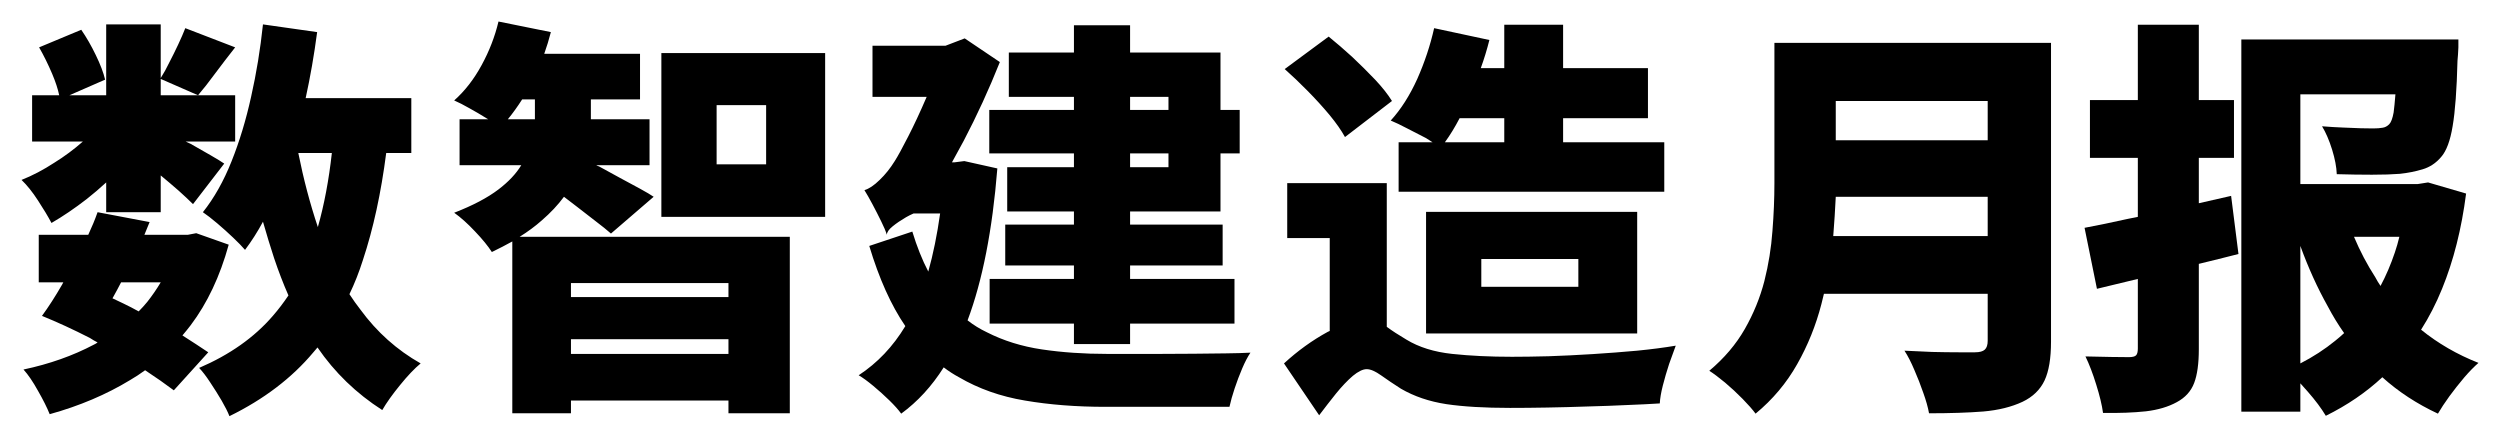
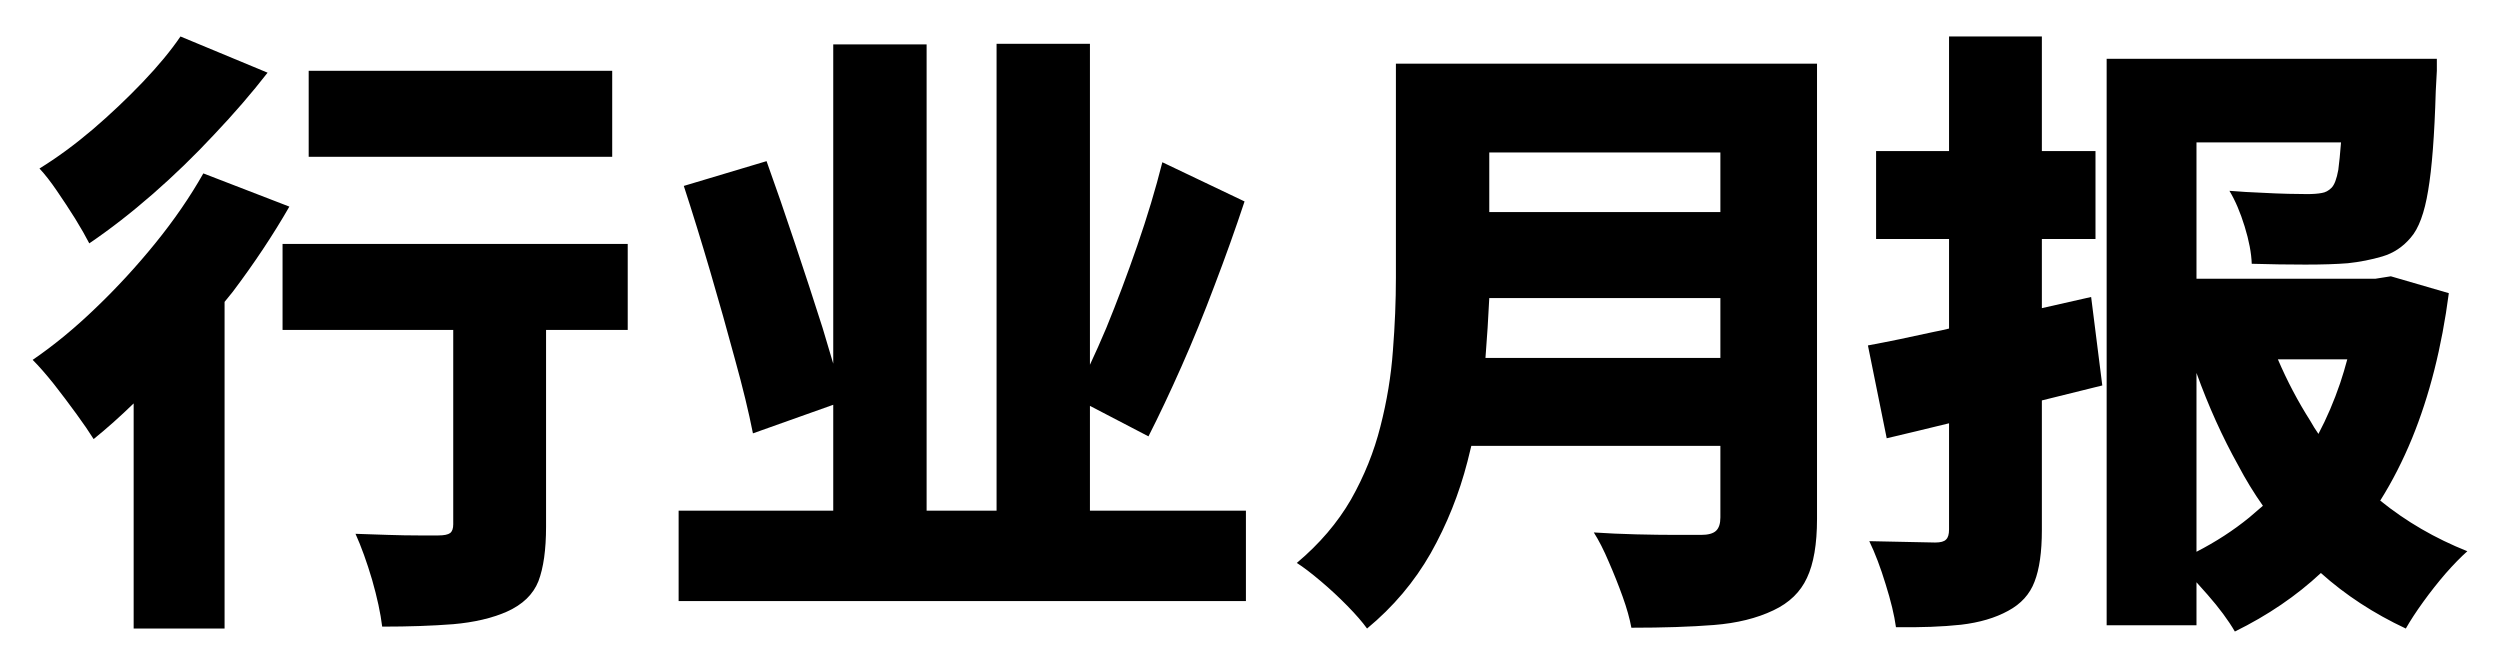
- <svg xmlns="http://www.w3.org/2000/svg" viewBox="0 -122.0 1393.7 244.0">
-   <path id="accent" d="M146.6-108.4L146.6-108.4L176.8-104.1Q174.3-85.1 170.4-67.3L170.4-67.3L229.3-67.3L229.3-36.7L215.3-36.7Q211.0-3.2 202.3 23.0L202.3 23.0Q199.1 33.1 194.8 42.0L194.8 42.0Q197.8 46.6 201.0 50.7L201.0 50.7Q214.7 69.4 234.5 80.6L234.5 80.6Q229.3 84.9 223.0 92.7Q216.7 100.4 213.1 106.6L213.1 106.6Q191.4 92.7 177.0 71.7L177.0 71.7Q175.9 73.0 174.7 74.4L174.7 74.4Q156.7 95.9 127.9 110.0L127.9 110.0Q126.6 106.6 123.6 101.4Q120.6 96.3 117.2 91.2Q113.8 86.0 111.0 83.1L111.0 83.1Q136.6 72.1 152.1 54.1L152.1 54.1Q156.7 48.8 160.8 42.7L160.8 42.7Q156.5 32.9 152.8 21.9L152.8 21.9Q149.6 12.1 146.6 1.6L146.6 1.6Q142.1 10.0 136.6 17.3L136.6 17.3Q134.3 14.6 130.0 10.5Q125.7 6.4 121.1 2.5Q116.5-1.4 113.1-3.7L113.1-3.7Q122.5-15.5 129.1-32.1Q135.7-48.6 140.0-68.1Q144.4-87.6 146.6-108.4ZM17.9-43.1L17.9-68.9L33.0-68.9Q31.9-74.2 29.1-80.8L29.1-80.8Q25.7-88.8 21.8-95.6L21.8-95.6L45.3-105.4Q49.7-99.0 53.4-91.3Q57.2-83.5 58.6-77.6L58.6-77.6L38.7-68.9L59.2-68.9L59.2-108.4L89.6-108.4L89.6-78.5Q92.1-82.4 94.4-87.2L94.4-87.2Q96.9-92.0 99.3-97.1Q101.7-102.2 103.3-106.3L103.3-106.3L131.1-95.6Q125.2-88.1 119.9-81.0Q114.7-73.9 110.4-68.9L110.4-68.9L131.1-68.9L131.1-43.1L103.5-43.1Q104.9-42.4 106.3-41.8L106.3-41.8Q112.4-38.3 117.5-35.4Q122.7-32.4 125.0-30.8L125.0-30.8L107.6-8.2Q104.4-11.4 99.6-15.7L99.6-15.7Q94.8-19.9 89.6-24.2L89.6-24.2L89.6-3.7L59.2-3.7L59.2-20.3Q54.0-15.5 48.3-11.0L48.3-11.0Q38.2-3.2 28.7 2.3L28.7 2.3Q25.9-3.0 21.2-10.2Q16.6-17.3 12-21.7L12-21.7Q21.1-25.3 30.3-31.3L30.3-31.3Q38.7-36.5 46.2-43.1L46.2-43.1L17.9-43.1ZM21.6 35.4L21.6 8.9L49.2 8.9Q52.2 2.5 54.4-3.7L54.4-3.7L83.4 1.8Q82.1 5.2 80.5 8.9L80.5 8.9L104.7 8.9L109.4 8.0L127.5 14.4Q120.2 40.9 106.3 59.3L106.3 59.3Q104.0 62.3 101.7 65.0L101.7 65.0Q109.7 70.1 116.1 74.4L116.1 74.4L96.9 95.6Q90.0 90.4 80.9 84.4L80.9 84.4Q76.8 87.4 72.5 89.9L72.5 89.9Q52.6 102.0 27.7 108.9L27.7 108.9Q25.5 103.4 21.2 95.9Q17.0 88.3 13.1 84.0L13.1 84.0Q34.8 79.4 52.4 70.1L52.4 70.1Q53.5 69.6 54.4 68.9L54.4 68.9Q52.2 67.8 50.1 66.4L50.1 66.4Q36.2 59.3 23.4 54.1L23.4 54.1Q28.9 46.6 34.6 36.7L34.6 36.7Q35.0 36.1 35.3 35.4L35.3 35.4L21.6 35.4ZM185.0-36.7L166.3-36.7Q170.6-15.1 177.2 4.6L177.2 4.6Q182.5-14.1 185.0-36.7L185.0-36.7ZM77.3 51.6L77.3 51.6Q79.8 49.1 82.1 46.3L82.1 46.3Q86.2 41.1 89.6 35.4L89.6 35.4L67.5 35.4Q65.4 39.5 63.1 43.6L63.1 43.6Q62.9 43.8 62.7 44.3L62.7 44.3Q65.6 45.6 68.8 47.2L68.8 47.2Q73.2 49.3 77.3 51.6ZM110.4-68.9L89.6-78.0L89.6-68.9L110.4-68.9Z M256.2-29.9L256.2-55.5L272.2-55.5Q271.7-55.7 271.5-55.9L271.5-55.9Q266.7-58.9 261.8-61.6Q256.9-64.4 253.2-66.0L253.2-66.0Q262.1-73.9 268.5-85.7Q274.9-97.4 277.9-110L277.9-110L307.1-104.1Q305.5-97.9 303.4-92.0L303.4-92.0L356.8-92.0L356.8-66.6L329.4-66.6L329.4-58.2Q329.4-56.8 329.4-55.5L329.4-55.5L362.1-55.5L362.1-29.9L332.4-29.9Q333.3-29.4 334.0-29.2L334.0-29.2Q339.5-26.2 345.5-22.9Q351.6-19.6 356.8-16.8Q362.1-13.9 364.4-12.3L364.4-12.3L340.6 8.2Q337.2 5.2 332.3 1.5Q327.4-2.3 322.1-6.4L322.1-6.4Q318.3-9.4 314.4-12.3L314.4-12.3Q309.4-5.5 302.0 0.9L302.0 0.9Q296.6 5.7 289.7 10.0L289.7 10.0L440.3 10.0L440.3 108.4L406.1 108.4L406.1 101.3L318.3 101.3L318.3 108.4L285.6 108.4L285.6 12.6Q280.4 15.5 274.2 18.5L274.2 18.5Q271.0 13.5 264.8 7.0Q258.7 0.5 253.2-3.4L253.2-3.4Q268.7-9.4 277.9-16.4L277.9-16.4Q286.3-22.8 290.6-29.9L290.6-29.9L256.2-29.9ZM368.7-1.1L368.7-92.4L460.0-92.4L460.0-1.1L368.7-1.1ZM427.1-63.4L399.5-63.4L399.5-30.4L427.1-30.4L427.1-63.4ZM318.3 75.3L406.1 75.3L406.1 67.1L318.3 67.1L318.3 75.3ZM318.3 43.6L406.1 43.6L406.1 35.8L318.3 35.8L318.3 43.6ZM283.1-55.5L298.2-55.5Q298.2-57.1 298.2-58.7L298.2-58.7L298.2-66.6L291.1-66.6Q287.2-60.5 283.1-55.5L283.1-55.5Z M551.5-36.5L551.5-60.7L598.7-60.7L598.7-68.0L562.4-68.0L562.4-92.7L598.7-92.7L598.7-107.9L630.0-107.9L630.0-92.7L680.4-92.7L680.4-60.7L691.1-60.7L691.1-36.5L680.4-36.5L680.4-4.1L630.0-4.1L630.0 3.2L681.6 3.2L681.6 26.0L630.0 26.0L630.0 33.5L688.2 33.5L688.2 58.4L630.0 58.4L630.0 69.8L598.7 69.8L598.7 58.4L551.7 58.4L551.7 33.5L598.7 33.5L598.7 26.0L560.4 26.0L560.4 3.2L598.7 3.2L598.7-4.1L561.5-4.1L561.5-28.8L598.7-28.8L598.7-36.5L551.5-36.5ZM486.4-68.0L486.4-96.5L527.1-96.5L537.8-100.6L557.4-87.4Q548.3-64.6 537.3-43.6L537.3-43.6Q533.9-37.2 530.7-31.5L530.7-31.5L532.1-31.5L537.6-32.2L556.0-28.1Q551.9 23.3 539.4 56.6L539.4 56.6Q544.4 60.5 550.1 63.2L550.1 63.2Q564.0 70.3 580.9 72.8Q597.8 75.3 617.2 75.3L617.2 75.3L646.6 75.3Q656.0 75.3 665.5 75.2Q674.9 75.1 683.3 75.0Q691.6 74.9 697.1 74.6L697.1 74.6Q694.8 78.0 692.5 83.4Q690.2 88.8 688.3 94.5Q686.4 100.2 685.4 104.8L685.4 104.8L616.3 104.8Q591.9 104.8 571.4 101.3Q551.0 97.9 534.6 88.3L534.6 88.3Q530.3 86.0 526.1 82.8L526.1 82.8Q516.1 98.6 502.4 108.6L502.4 108.6Q500.1 105.4 495.8 101.2Q491.5 97.0 486.8 93.1Q482.1 89.2 478.7 87.2L478.7 87.2Q494.4 76.9 504.7 59.8L504.7 59.8Q492.8 42.4 484.6 15.1L484.6 15.1L508.6 7.1Q512.4 19.6 517.5 29.4L517.5 29.4Q521.6 14.8 524.1-3.0L524.1-3.0L509.3-3.0Q507.2-2.1 505.1-0.9L505.1-0.9Q500.8 1.6 497.6 4.2Q494.4 6.8 494.4 8.9L494.4 8.9Q493.5 5.9 491.2 1.3Q488.9-3.4 486.4-8.1Q483.9-12.8 481.9-16.0L481.9-16.0Q485.7-17.1 490.4-21.7Q495.1-26.2 498.8-32.2L498.8-32.2Q501.3-36.1 506.3-45.9L506.3-45.9Q511.1-55.2 516.6-68.0L516.6-68.0L486.4-68.0ZM651.4-36.5L630.0-36.5L630.0-28.8L651.4-28.8L651.4-36.5ZM651.4-68.0L630.0-68.0L630.0-60.7L651.4-60.7L651.4-68.0Z M779.7-15.1L779.7-42.7L798.6-42.7Q796.8-43.8 795.0-45.0L795.0-45.0Q789.7-47.7 784.5-50.4Q779.2-53.2 775.3-54.8L775.3-54.8Q783.8-64.1 790.1-78.0Q796.3-92.0 799.5-106.3L799.5-106.3L830.3-99.7Q828.3-91.7 825.5-84.0L825.5-84.0L838.6-84.0L838.6-108.2L871.4-108.2L871.4-84.0L918.7-84.0L918.7-56.1L871.4-56.1L871.4-42.7L927.8-42.7L927.8-15.1L779.7-15.1ZM717.6-19.9L773.1-19.9L773.1 60.2Q777.4 63.4 784.0 67.3L784.0 67.3Q794.5 73.7 809.6 75.3Q824.6 76.9 842.9 76.9L842.9 76.9Q851.6 76.9 863.3 76.6Q875.1 76.2 887.9 75.4Q900.6 74.6 912.7 73.5Q924.8 72.3 934.2 70.7L934.2 70.7Q932.6 74.9 930.5 80.9Q928.5 87.0 927.0 92.9Q925.5 98.8 925.3 102.9L925.3 102.9Q917.5 103.4 907.1 103.8Q896.8 104.3 885.2 104.6Q873.7 105.0 862.5 105.2Q851.3 105.4 841.8 105.4L841.8 105.4Q820.5 105.4 806.3 103.3Q792.0 101.1 781.0 94.7L781.0 94.7Q774.9 90.8 770.0 87.3Q765.1 83.8 761.9 83.8Q758.7 83.8 754.1 87.6Q749.6 91.5 744.8 97.4Q740.0 103.4 735.4 109.5L735.4 109.5L715.8 80.6Q727.2 70.1 740.2 63.0L740.2 63.0Q740.7 62.8 741.3 62.5L741.3 62.5L741.3 10.7L717.6 10.7L717.6-19.9ZM795.0 63.9L795.0-3.9L912.7-3.9L912.7 63.9L795.0 63.9ZM716.2-83.5L716.2-83.5L740.7-101.6Q747.0-96.5 753.8-90.3Q760.5-84.0 766.6-77.6Q772.6-71.2 776.0-65.7L776.0-65.7L749.8-45.6Q746.8-51.1 741.2-57.9Q735.6-64.6 729.0-71.3Q722.4-78.0 716.2-83.5ZM879.9 22.4L825.8 22.4L825.8 37.9L879.9 37.9L879.9 22.4ZM805.5-42.7L805.5-42.7L838.6-42.7L838.6-56.1L813.7-56.1Q809.8-48.6 805.5-42.7Z" />
-   <path id="ink" d="M989.2-19.9L989.2-98.1L1143.4-98.1L1143.4 68.5Q1143.4 82.4 1139.8 90.1Q1136.1 97.9 1127.5 102.0L1127.5 102.0Q1118.3 106.3 1105.7 107.4Q1093.0 108.4 1075.4 108.4L1075.4 108.4Q1074.5 103.4 1072.2 97.0Q1070.0 90.6 1067.2 84.2Q1064.5 77.8 1061.7 73.5L1061.7 73.5Q1069.0 73.9 1077.1 74.2Q1085.2 74.4 1091.9 74.4L1091.9 74.4L1101.0 74.4Q1104.9 74.4 1106.5 72.9Q1108.1 71.4 1108.1 68.0L1108.1 68.0L1108.1 41.8L1016.8 41.8Q1016.1 44.7 1015.4 47.5L1015.4 47.5Q1010.8 65.3 1001.9 81.0Q993.0 96.8 978.7 108.6L978.7 108.6Q976.2 105.2 971.5 100.4Q966.8 95.6 961.7 91.3Q956.5 87.0 952.9 84.7L952.9 84.7Q965.4 74.2 972.7 61.4Q980.0 48.6 983.6 34.7Q987.1 20.8 988.1 6.8Q989.2-7.1 989.2-19.9L989.2-19.9ZM1108.1-12.3L1023.4-12.3Q1022.9-1.8 1022.0 9.6L1022.0 9.6L1108.1 9.6L1108.1-12.3ZM1108.1-65.7L1023.4-65.7L1023.4-43.8L1108.1-43.8L1108.1-65.7Z M1249.5 107.5L1249.5-100.0L1370.5-100.0L1370.5-95.6Q1370.3-91.1 1370.0-88.1L1370.0-88.1Q1369.4-63.9 1367.3-51.7Q1365.3-39.5 1360.9-34.5Q1356.6-29.4 1350.5-27.6Q1344.5-25.8 1337.9-25.1L1337.9-25.1Q1331.7-24.6 1322.3-24.6Q1313.0-24.6 1302.7-24.9L1302.7-24.9Q1302.5-30.8 1300.1-38.6Q1297.7-46.3 1294.5-51.6L1294.5-51.6Q1300.7-51.1 1306.1-50.9Q1311.6-50.7 1316.1-50.5Q1320.5-50.4 1323.0-50.4L1323.0-50.4Q1326.2-50.4 1328.3-50.8Q1330.3-51.1 1331.9-52.7Q1333.5-54.3 1334.4-59.3L1334.4-59.3Q1334.9-63.0 1335.4-69.4L1335.4-69.4L1282.4-69.4L1282.4-19.4L1347.9-19.4L1353.6-20.3L1374.8-14.1Q1371.0 15.5 1361.4 39.0L1361.4 39.0Q1356.4 51.3 1349.7 61.8L1349.7 61.8Q1363.9 73.3 1381.7 80.3L1381.7 80.3Q1378.0 83.5 1373.7 88.5Q1369.4 93.6 1365.5 98.9Q1361.6 104.3 1359.1 108.6L1359.1 108.6Q1341.5 100.4 1328.1 88.3L1328.1 88.3Q1314.6 100.9 1296.6 109.8L1296.6 109.8Q1292.9 103.6 1286.5 96.3L1286.5 96.3Q1284.5 94.0 1282.4 91.7L1282.4 91.7L1282.4 107.5L1249.5 107.5ZM1169.0 39.0L1162.1 5.0Q1172.9 3.0 1186.3 0L1186.3 0Q1189.1-0.5 1191.8-1.1L1191.8-1.1L1191.8-34.0L1165.1-34.0L1165.1-66.2L1191.8-66.2L1191.8-108.2L1225.8-108.2L1225.8-66.2L1245.4-66.2L1245.4-34.0L1225.8-34.0L1225.8-8.7Q1234.9-10.7 1243.8-12.8L1243.8-12.8L1247.9 19.6Q1237.0 22.4 1225.8 25.1L1225.8 25.1L1225.8 72.6Q1225.8 84.7 1223.2 91.5Q1220.6 98.4 1213.5 102.2Q1206.4 106.1 1196.3 107.3Q1186.1 108.4 1172.4 108.2L1172.4 108.2Q1171.5 101.6 1168.6 92.4Q1165.8 83.3 1162.6 76.7L1162.6 76.7Q1169.7 76.9 1177.0 77.0Q1184.3 77.1 1186.8 77.1L1186.8 77.1Q1189.8 77.1 1190.8 76.1Q1191.8 75.1 1191.8 72.3L1191.8 72.3L1191.8 33.5Q1179.7 36.5 1169.0 39.0L1169.0 39.0ZM1306.8 63.7L1306.8 63.7Q1301.8 56.6 1297.7 48.8L1297.7 48.8Q1289.0 33.3 1282.4 15.1L1282.4 15.1L1282.4 80.6Q1293.1 75.1 1301.8 68.0L1301.8 68.0Q1304.3 66.0 1306.8 63.7ZM1337.6 10.0L1312.3 10.0Q1317.3 21.9 1324.2 32.6L1324.2 32.6Q1325.5 35.1 1327.1 37.4L1327.1 37.4Q1331.7 28.8 1335.1 18.7L1335.1 18.7Q1336.5 14.6 1337.6 10.0L1337.6 10.0Z" />
+ <svg xmlns="http://www.w3.org/2000/svg" viewBox="0 -122.0 918.4 244.0">
+   <path id="accent" d="M103.8-0.8L103.8-32.4L230.6-32.4L230.6-0.8L200.6-0.8L200.6 71.5Q200.6 84.1 197.8 91.5Q194.9 98.8 186.2 102.7L186.2 102.7Q178.0 106.3 166.5 107.3Q155.1 108.2 140.4 108.2L140.4 108.2Q139.5 100.8 136.7 91.0Q133.8 81.2 130.6 74.1L130.6 74.1Q136.3 74.3 142.5 74.5Q148.7 74.7 153.9 74.7L153.9 74.7L161.0 74.7Q164.2 74.7 165.4 73.8Q166.5 72.9 166.5 70.6L166.5 70.6L166.5-0.8L103.8-0.8ZM74.7-58.3L74.7-58.3L106.3-46.1Q97.4-30.6 85.5-14.8L85.5-14.8Q83.9-12.9 82.5-11.1L82.5-11.1L82.5 108.9L49.1 108.9L49.1 26.2Q41.8 33.3 34.4 39.3L34.4 39.3Q32.1 35.6 28.1 30.1Q24.1 24.6 19.8 19.1Q15.4 13.6 12 10.2L12 10.2Q23.7 2.2 35.2-8.9Q46.8-20.0 57.1-32.7Q67.4-45.4 74.7-58.3ZM113.4-64.4L113.4-96.0L224.9-96.0L224.9-64.4L113.4-64.4ZM66.3-108.6L66.3-108.6L98.3-95.3Q89.6-84.1 78.7-72.6Q67.9-61.0 56.1-50.7Q44.3-40.4 32.8-32.6L32.8-32.6Q30.8-36.5 27.6-41.7Q24.4-46.8 20.9-51.9Q17.5-56.9 14.5-60.1L14.5-60.1Q24.1-66.0 34.0-74.4Q43.8-82.8 52.4-91.8Q61.0-100.8 66.3-108.6Z M249.3 98.8L249.3 65.6L306.1 65.6L306.1 26.7L276.6 37.2Q274.3 25.5 270.0 10.0Q265.8-5.6 260.9-22.3Q256.0-39.0 251.2-53.7L251.2-53.7L281.6-62.8Q286.6-48.9 292.0-32.7Q297.4-16.6 302.2-1.5L302.2-1.5Q304.3 5.4 306.1 11.6L306.1 11.6L306.1-105.7L340.4-105.7L340.4 65.6L366.1 65.6L366.1-105.9L400.4-105.9L400.4 12.0Q403.4 5.6 406.4-1.5L406.4-1.5Q412.3-15.9 417.8-31.8Q423.3-47.7 427.0-62.4L427.0-62.4L457.2-48.0Q452.2-32.9 446.2-17.2Q440.3-1.5 434.0 12.7Q427.7 26.9 421.9 38.3L421.9 38.3L400.4 27.1L400.4 65.6L457.7 65.6L457.7 98.8L249.3 98.8Z" />
+   <path id="ink" d="M512.8-20.0L512.8-98.6L667.5-98.6L667.5 68.6Q667.5 82.5 663.8 90.3Q660.2 98.1 651.5 102.2L651.5 102.2Q642.3 106.6 629.6 107.6Q616.9 108.6 599.3 108.6L599.3 108.6Q598.4 103.6 596.1 97.2Q593.8 90.8 591.0 84.4Q588.3 78.0 585.5 73.6L585.5 73.6Q592.9 74.1 601.0 74.3Q609.1 74.5 615.8 74.5L615.8 74.5L624.9 74.5Q628.8 74.5 630.4 73.0Q632.0 71.5 632.0 68.1L632.0 68.1L632.0 41.8L540.5 41.8Q539.8 44.8 539.1 47.5L539.1 47.5Q534.5 65.4 525.6 81.2Q516.6 97.0 502.2 108.9L502.2 108.9Q499.7 105.4 495.0 100.6Q490.3 95.8 485.2 91.5Q480.0 87.1 476.4 84.8L476.4 84.8Q488.9 74.3 496.3 61.5Q503.6 48.6 507.1 34.7Q510.7 20.7 511.7 6.8Q512.8-7.2 512.8-20.0L512.8-20.0ZM632.0-12.5L547.1-12.5Q546.6-1.9 545.7 9.5L545.7 9.5L632.0 9.5L632.0-12.5ZM632.0-66.0L547.1-66.0L547.1-44.1L632.0-44.1L632.0-66.0Z M773.9 107.7L773.9-100.4L895.2-100.4L895.2-96.0Q895.0-91.5 894.8-88.5L894.8-88.5Q894.1-64.2 892.0-52.0Q890.0-39.7 885.6-34.7Q881.3-29.6 875.2-27.8Q869.1-26.0 862.5-25.3L862.5-25.3Q856.3-24.8 846.9-24.8Q837.5-24.8 827.2-25.1L827.2-25.1Q827.0-31.0 824.6-38.8Q822.2-46.6 819.0-51.9L819.0-51.9Q825.2-51.4 830.7-51.2Q836.2-50.9 840.6-50.8Q845.1-50.7 847.6-50.7L847.6-50.7Q850.8-50.7 852.9-51.1Q854.9-51.4 856.5-53.0Q858.1-54.6 859.0-59.6L859.0-59.6Q859.5-63.3 860.0-69.7L860.0-69.7L806.9-69.7L806.9-19.6L872.6-19.6L878.3-20.5L899.6-14.3Q895.7 15.5 886.1 39.0L886.1 39.0Q881.0 51.4 874.4 61.9L874.4 61.9Q888.6 73.4 906.4 80.5L906.4 80.5Q902.8 83.7 898.4 88.7Q894.1 93.7 890.2 99.1Q886.3 104.5 883.8 108.9L883.8 108.9Q866.1 100.6 852.6 88.5L852.6 88.5Q839.1 101.1 821.0 110L821.0 110Q817.4 103.8 811.0 96.5L811.0 96.5Q808.9 94.2 806.9 91.9L806.9 91.9L806.9 107.7L773.9 107.7ZM693.1 39.0L686.2 4.9Q697.0 2.9 710.5-0.1L710.5-0.1Q713.2-0.6 716.0-1.3L716.0-1.3L716.0-34.2L689.2-34.2L689.2-66.5L716.0-66.5L716.0-108.6L750.1-108.6L750.1-66.5L769.8-66.5L769.8-34.2L750.1-34.2L750.1-8.8Q759.2-10.9 768.2-12.9L768.2-12.9L772.3 19.6Q761.3 22.3 750.1 25.1L750.1 25.1L750.1 72.7Q750.1 84.8 747.4 91.7Q744.8 98.6 737.7 102.4Q730.6 106.3 720.4 107.5Q710.2 108.6 696.5 108.4L696.5 108.4Q695.6 101.8 692.7 92.6Q689.9 83.4 686.7 76.8L686.7 76.8Q693.8 77.0 701.1 77.1Q708.4 77.3 710.9 77.3L710.9 77.3Q713.9 77.3 714.9 76.2Q716.0 75.2 716.0 72.5L716.0 72.5L716.0 33.5Q703.8 36.5 693.1 39.0L693.1 39.0ZM831.3 63.8L831.3 63.8Q826.3 56.7 822.2 48.9L822.2 48.9Q813.5 33.3 806.9 15.0L806.9 15.0L806.9 80.7Q817.6 75.2 826.3 68.1L826.3 68.1Q828.8 66.0 831.3 63.8ZM862.3 10.0L836.8 10.0Q841.9 21.9 848.7 32.6L848.7 32.6Q850.1 35.1 851.7 37.4L851.7 37.4Q856.3 28.7 859.7 18.7L859.7 18.7Q861.1 14.5 862.3 10.0L862.3 10.0Z" />
</svg>
